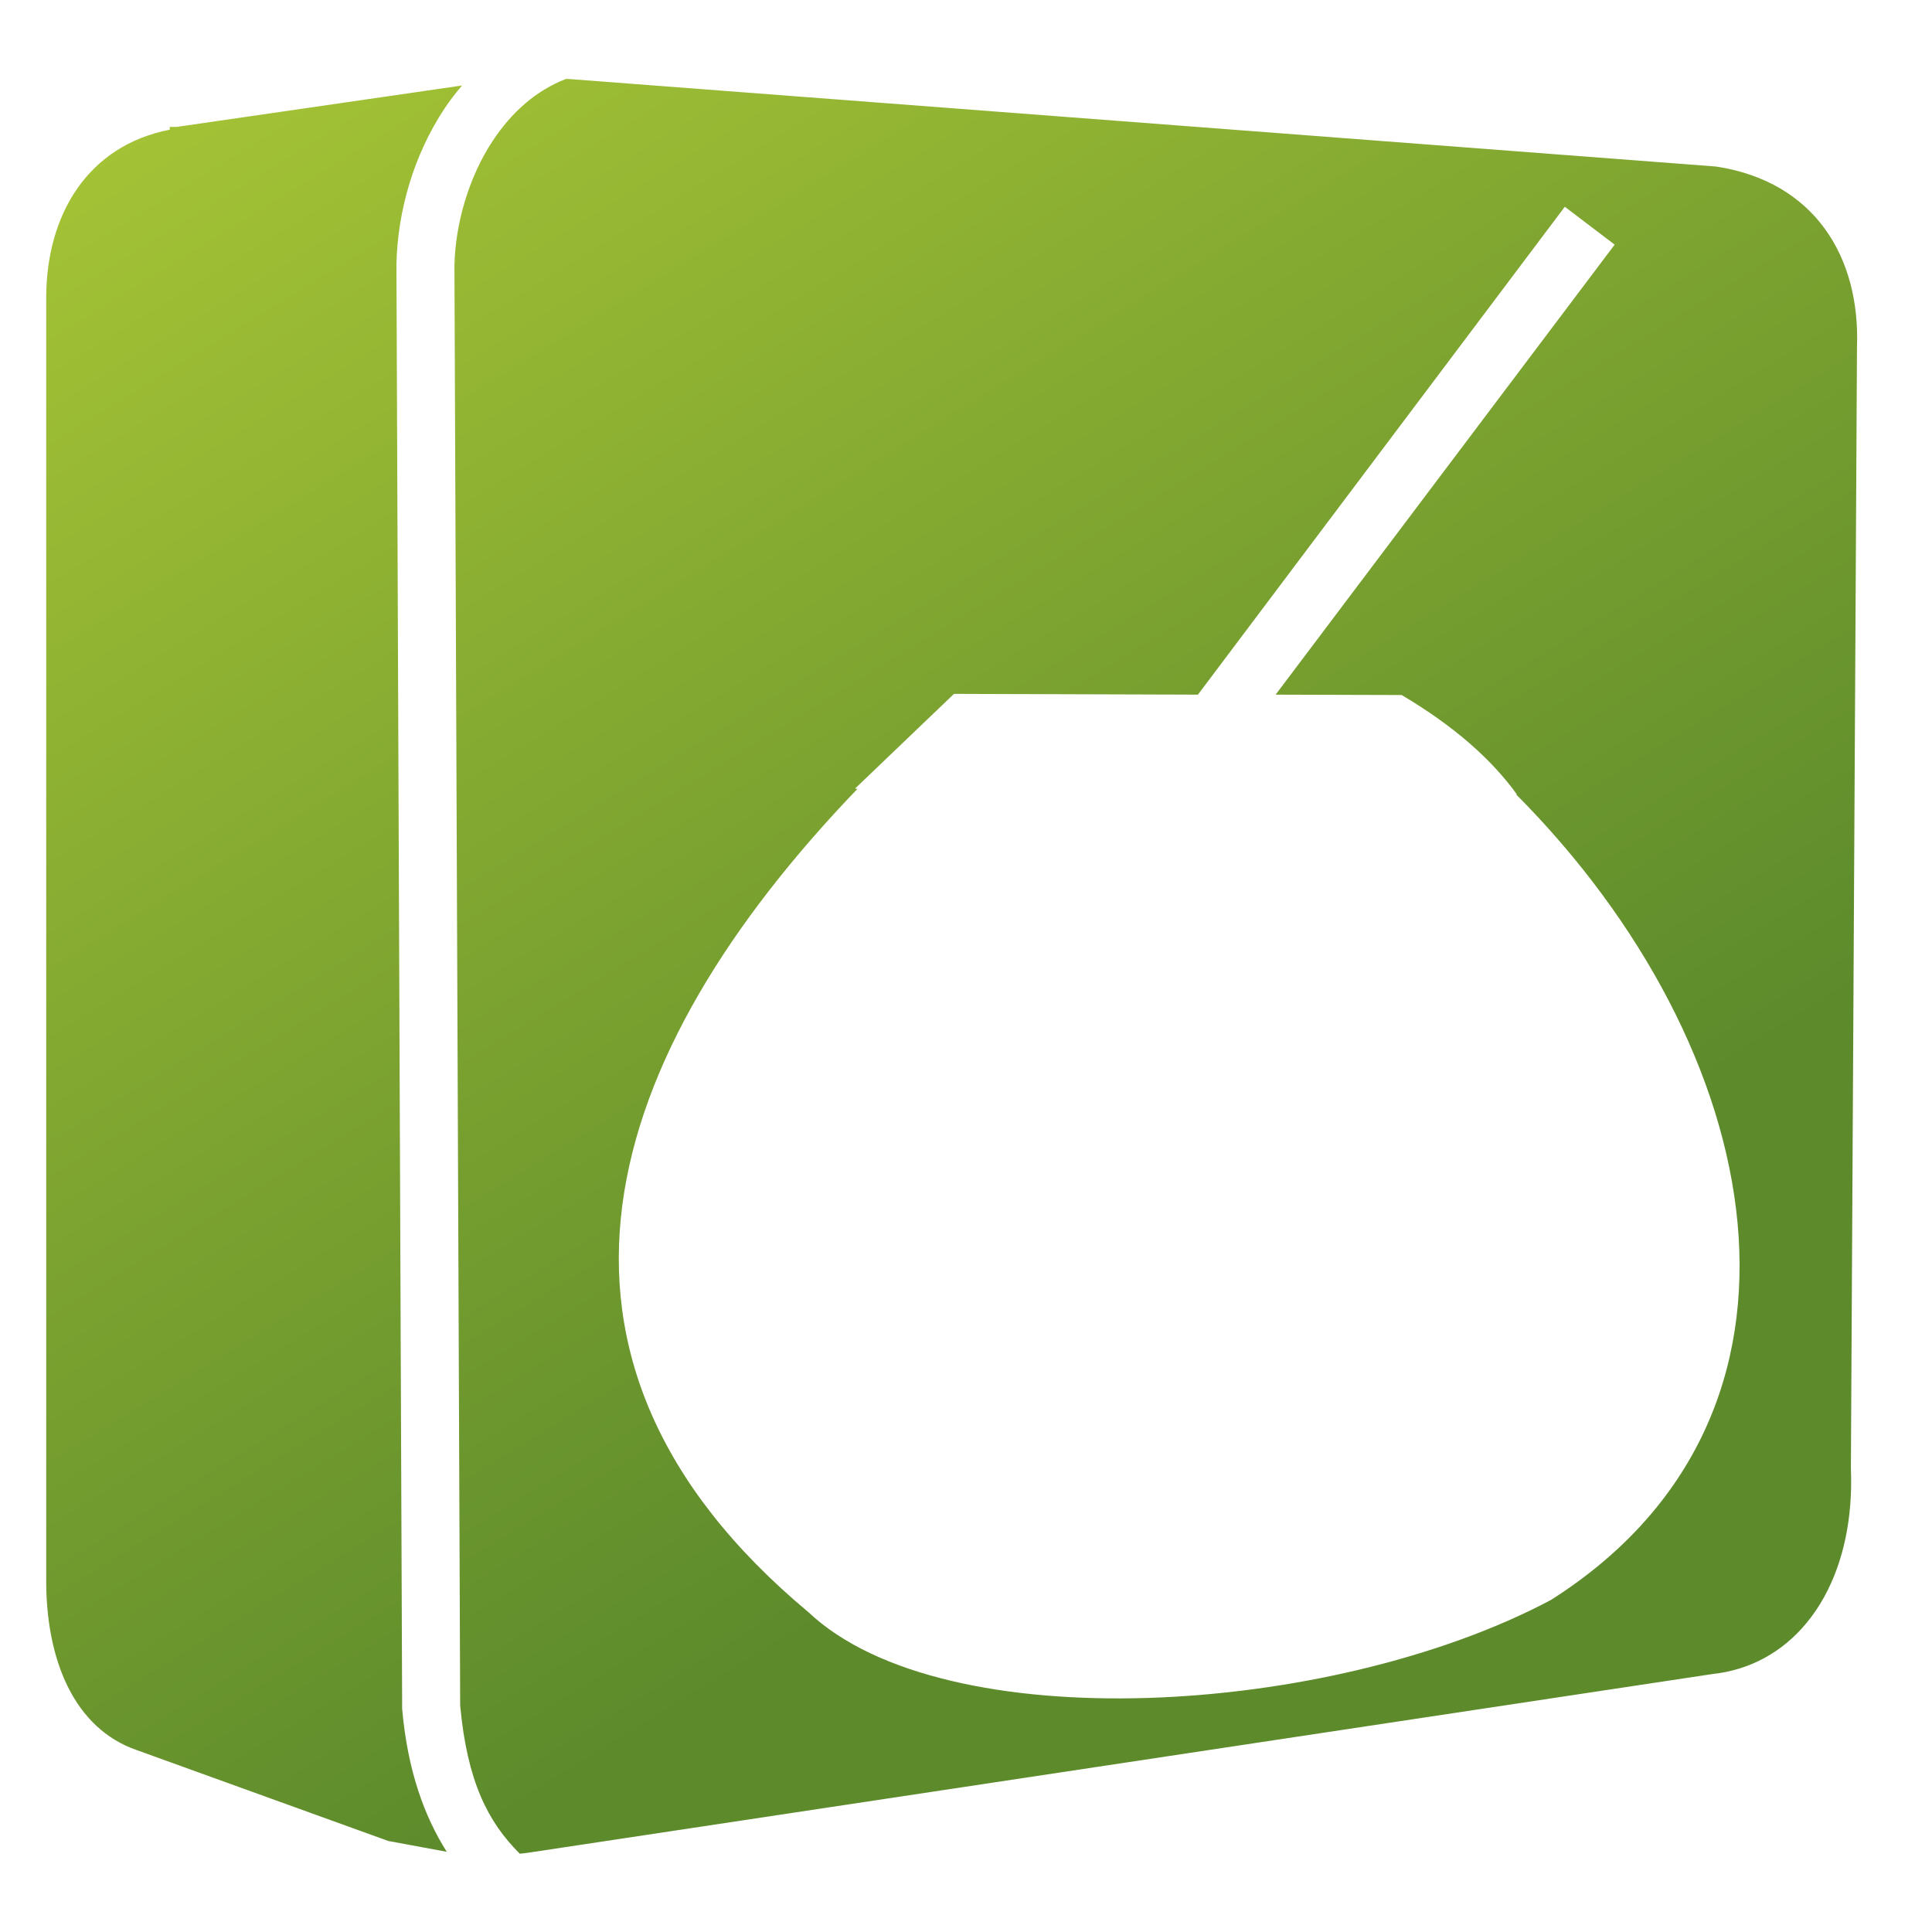
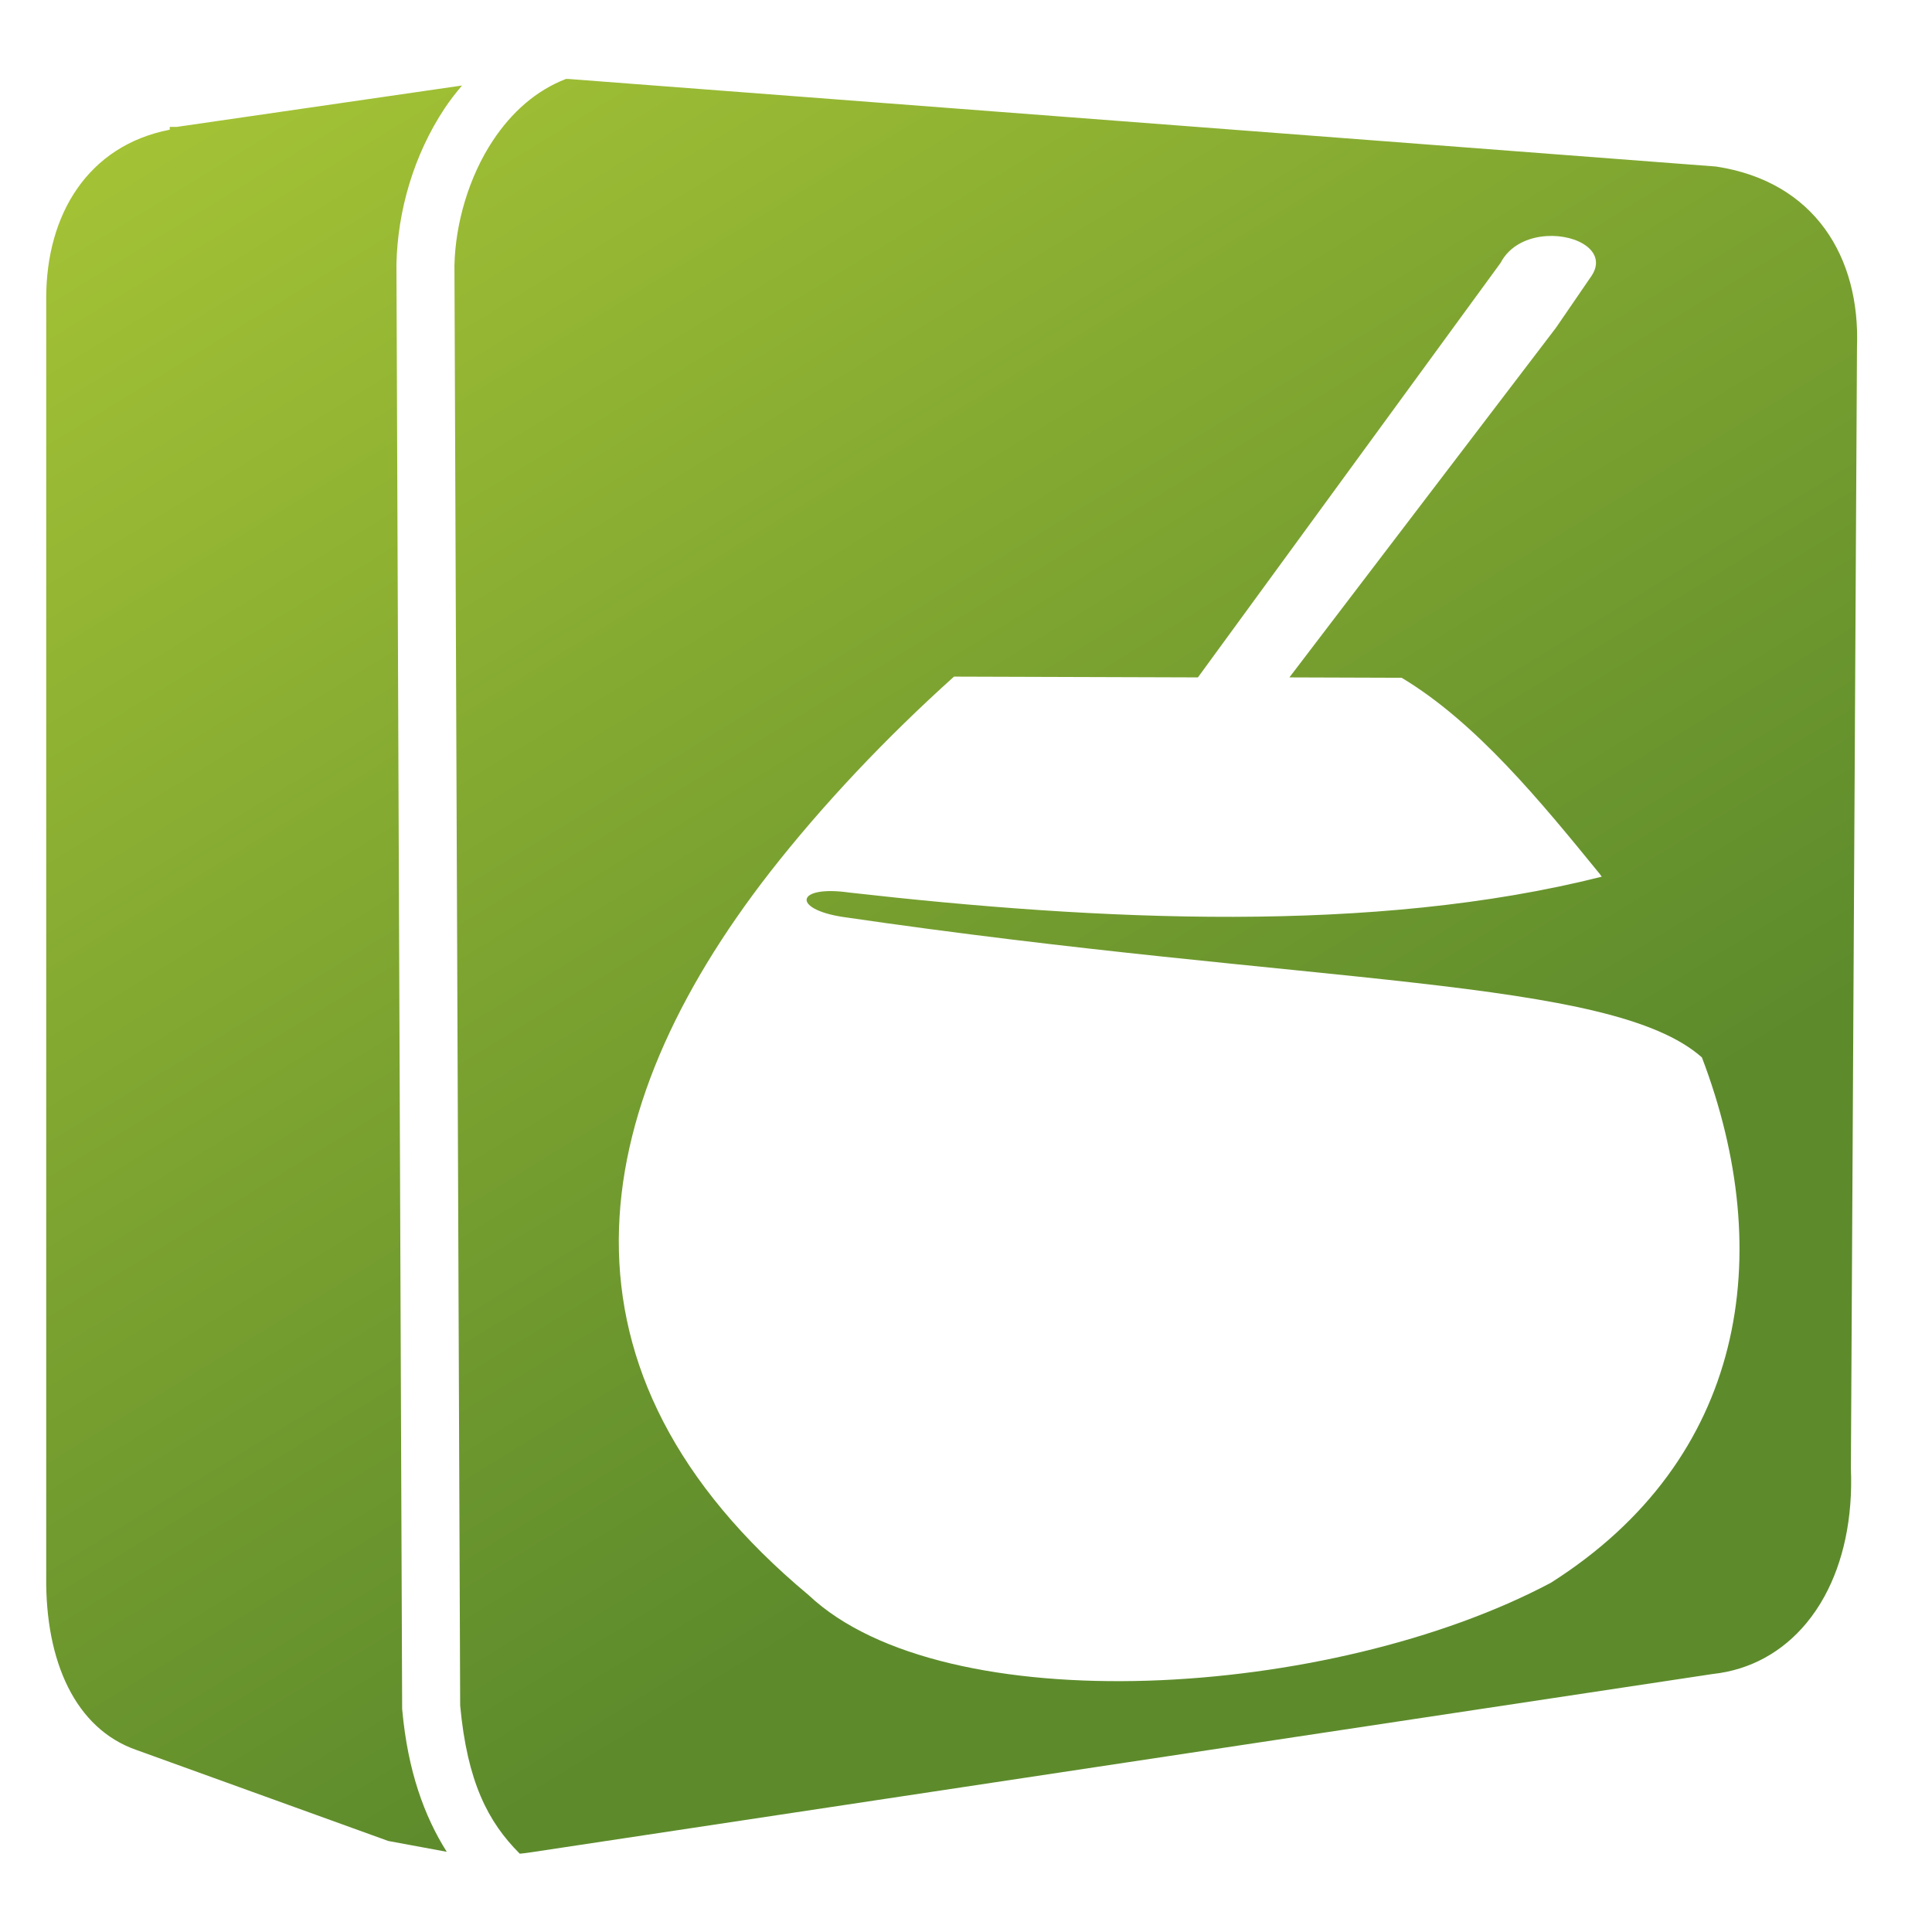
<svg xmlns="http://www.w3.org/2000/svg" xmlns:xlink="http://www.w3.org/1999/xlink" width="136.533" height="136.533" id="svg6934" version="1.0">
  <defs id="defs6936">
    <linearGradient xlink:href="#linearGradient5316-39" id="linearGradient31113" gradientUnits="userSpaceOnUse" gradientTransform="translate(-112.7866,-33.91079)" x1="275.291" y1="1103.735" x2="275.291" y2="1121.616" />
    <linearGradient id="linearGradient5316-39">
      <stop style="stop-color:#aac736;stop-opacity:1;" offset="0" id="stop5320-84" />
      <stop style="stop-color:#5d8b2c;stop-opacity:1;" offset="1" id="stop5322-5" />
    </linearGradient>
    <linearGradient xlink:href="#linearGradient5165-7-9-8-2-1" id="linearGradient31115" gradientUnits="userSpaceOnUse" gradientTransform="translate(-112.7866,-33.91079)" x1="275.291" y1="1094.01" x2="275.291" y2="1117.152" />
    <linearGradient id="linearGradient5165-7-9-8-2-1">
      <stop id="stop5167-4-8-6-9-4" style="stop-color:#ffffff;stop-opacity:1" offset="0" />
      <stop id="stop5169-5-5-2-9-90" style="stop-color:#ffffff;stop-opacity:0" offset="1" />
    </linearGradient>
    <linearGradient xlink:href="#linearGradient5316-39" id="linearGradient31117" gradientUnits="userSpaceOnUse" gradientTransform="translate(-112.7866,-33.91079)" x1="280.654" y1="1100.665" x2="292.696" y2="1118.873" />
    <linearGradient xlink:href="#linearGradient5344-4" id="linearGradient31119" gradientUnits="userSpaceOnUse" gradientTransform="translate(-112.7866,-33.91079)" x1="317.945" y1="1142.476" x2="283.82" y2="1103.801" />
    <linearGradient id="linearGradient5344-4">
      <stop style="stop-color:#000000;stop-opacity:1;" offset="0" id="stop5346-96" />
      <stop style="stop-color:#000000;stop-opacity:0;" offset="1" id="stop5348-31" />
    </linearGradient>
    <linearGradient xlink:href="#linearGradient5344-4" id="linearGradient3133" gradientUnits="userSpaceOnUse" gradientTransform="matrix(5.334059,0,0,5.334059,-1451.533,-5864.53)" x1="317.945" y1="1142.476" x2="283.82" y2="1103.801" />
    <linearGradient xlink:href="#linearGradient5316-39" id="linearGradient3136" gradientUnits="userSpaceOnUse" gradientTransform="matrix(5.334059,0,0,5.334059,-1451.533,-5864.53)" x1="280.654" y1="1100.665" x2="292.696" y2="1118.873" />
    <linearGradient xlink:href="#linearGradient5165-7-9-8-2-1" id="linearGradient3139" gradientUnits="userSpaceOnUse" gradientTransform="matrix(5.334059,0,0,5.334059,-1451.533,-5864.53)" x1="275.291" y1="1094.01" x2="275.291" y2="1117.152" />
    <linearGradient xlink:href="#linearGradient5316-39" id="linearGradient3142" gradientUnits="userSpaceOnUse" gradientTransform="matrix(5.334059,0,0,5.334059,-1451.533,-5864.53)" x1="275.291" y1="1103.735" x2="275.291" y2="1121.616" />
    <linearGradient id="linearGradient5344">
      <stop style="stop-color:#000000;stop-opacity:1;" offset="0" id="stop5346" />
      <stop style="stop-color:#000000;stop-opacity:0;" offset="1" id="stop5348" />
    </linearGradient>
    <linearGradient id="linearGradient5165-7-9-8-2">
      <stop id="stop5167-4-8-6-9" style="stop-color:#ffffff;stop-opacity:1" offset="0" />
      <stop id="stop5169-5-5-2-9" style="stop-color:#ffffff;stop-opacity:0" offset="1" />
    </linearGradient>
    <linearGradient id="linearGradient3069">
      <stop style="stop-color:#000000;stop-opacity:1;" offset="0" id="stop3071" />
      <stop style="stop-color:#000000;stop-opacity:0;" offset="1" id="stop3073" />
    </linearGradient>
    <linearGradient xlink:href="#linearGradient14753-0" id="linearGradient6334" gradientUnits="userSpaceOnUse" gradientTransform="matrix(2.666665,0,0,2.666665,-1276.412,-2513.194)" x1="490.625" y1="954.612" x2="541.625" y2="962.612" />
    <linearGradient id="linearGradient14753-0">
      <stop style="stop-color:#ffffff;stop-opacity:1;" offset="0" id="stop14755-1" />
      <stop style="stop-color:#000000;stop-opacity:1;" offset="1" id="stop14757-7" />
    </linearGradient>
    <linearGradient xlink:href="#linearGradient14753-0" id="linearGradient6337" gradientUnits="userSpaceOnUse" gradientTransform="matrix(2.666665,0,0,2.666665,-1270.402,-2513.194)" x1="500.543" y1="947.931" x2="510.089" y2="961.543" />
    <linearGradient id="linearGradient3108">
      <stop style="stop-color:#ffffff;stop-opacity:1;" offset="0" id="stop3110" />
      <stop style="stop-color:#000000;stop-opacity:1;" offset="1" id="stop3112" />
    </linearGradient>
    <linearGradient xlink:href="#linearGradient14705-0" id="linearGradient6340" gradientUnits="userSpaceOnUse" gradientTransform="matrix(2.666665,0,0,2.666665,-1294.019,-1580.816)" x1="501.25" y1="961.112" x2="501.25" y2="977.987" />
    <linearGradient id="linearGradient14705-0">
      <stop style="stop-color:#e9b551;stop-opacity:1;" offset="0" id="stop14707-7" />
      <stop style="stop-color:#b48739;stop-opacity:1;" offset="1" id="stop14709-0" />
    </linearGradient>
    <linearGradient y2="977.987" x2="501.25" y1="961.112" x1="501.25" gradientTransform="matrix(2.666665,0,0,2.666665,-1276.412,-2513.194)" gradientUnits="userSpaceOnUse" id="linearGradient3121" xlink:href="#linearGradient14705-0" />
    <linearGradient xlink:href="#linearGradient5316-39" id="linearGradient1428" x1="9.495" y1="-3.131" x2="75.467" y2="104.281" gradientUnits="userSpaceOnUse" />
    <linearGradient xlink:href="#linearGradient5316-39" id="linearGradient1459" gradientUnits="userSpaceOnUse" x1="9.495" y1="-3.131" x2="75.467" y2="104.281" />
  </defs>
  <g id="layer1">
-     <path style="fill:url(#linearGradient1459);fill-opacity:1;fill-rule:evenodd;stroke:none;stroke-width:1.067" d="M 39.998 5.578 C 37.878 6.396 36.159 7.933 34.834 9.932 C 33.139 12.49 32.182 15.774 32.115 18.754 L 32.115 18.756 L 32.52 120.531 C 33.019 125.908 34.479 128.753 36.732 131 C 36.996 130.974 37.262 130.944 37.533 130.9 L 121.033 118.301 C 123.703 118.012 125.969 116.736 127.646 114.719 C 128.126 114.142 128.557 113.507 128.936 112.814 C 130.261 110.392 130.946 107.296 130.801 103.768 L 131.232 24.533 C 131.47 18.17 128.246 12.826 121.268 11.768 L 40.189 5.582 C 40.185 5.582 40.18 5.582 40.176 5.582 C 40.117 5.576 40.057 5.582 39.998 5.578 z M 32.652 6.043 L 12.5 8.967 L 11.996 8.967 L 11.996 9.166 C 6.232 10.285 3.266 15.131 3.266 21.066 L 3.266 72.967 L 3.266 104.984 L 3.266 111.4 C 3.195 117.429 5.334 122.168 9.633 123.666 L 27.438 130.1 L 31.572 130.865 C 29.971 128.331 28.818 125.132 28.428 120.852 L 28.42 120.764 L 28.016 18.691 L 28.016 18.664 C 28.099 14.901 29.236 10.956 31.416 7.666 C 31.791 7.101 32.211 6.564 32.652 6.043 z M 110.584 14.611 L 114.107 17.289 L 90.148 49.09 L 99.055 49.117 C 102.76 51.311 105.413 53.668 107.195 56.137 C 107.178 56.14 107.158 56.134 107.141 56.137 C 124.952 74.041 130.242 99.979 109.6 113.07 C 94.035 121.337 66.721 122.968 57.146 113.945 C 35.528 95.917 42.513 74.57 60.59 55.754 C 60.536 55.742 60.48 55.738 60.426 55.727 L 67.418 49.035 L 84.656 49.09 L 110.584 14.611 z " id="path4493" />
+     <path style="fill:url(#linearGradient1459);fill-opacity:1;fill-rule:evenodd;stroke:none;stroke-width:1.067" d="M 39.998 5.578 C 37.878 6.396 36.159 7.933 34.834 9.932 C 33.139 12.49 32.182 15.774 32.115 18.754 L 32.115 18.756 L 32.52 120.531 C 33.019 125.908 34.479 128.753 36.732 131 C 36.996 130.974 37.262 130.944 37.533 130.9 L 121.033 118.301 C 123.703 118.012 125.969 116.736 127.646 114.719 C 128.126 114.142 128.557 113.507 128.936 112.814 C 130.261 110.392 130.946 107.296 130.801 103.768 L 131.232 24.533 C 131.47 18.17 128.246 12.826 121.268 11.768 L 40.189 5.582 C 40.185 5.582 40.18 5.582 40.176 5.582 C 40.117 5.576 40.057 5.582 39.998 5.578 z M 32.652 6.043 L 12.5 8.967 L 11.996 8.967 L 11.996 9.166 C 6.232 10.285 3.266 15.131 3.266 21.066 L 3.266 72.967 L 3.266 104.984 L 3.266 111.4 C 3.195 117.429 5.334 122.168 9.633 123.666 L 27.438 130.1 L 31.572 130.865 C 29.971 128.331 28.818 125.132 28.428 120.852 L 28.42 120.764 L 28.016 18.691 L 28.016 18.664 C 28.099 14.901 29.236 10.956 31.416 7.666 C 31.791 7.101 32.211 6.564 32.652 6.043 z M 109.311 16.682 C 111.476 16.55 113.589 17.782 112.484 19.479 L 109.959 23.162 L 91.121 47.871 L 99.055 47.898 C 104.316 51.056 108.875 56.634 113.059 61.768 C 113.105 61.83 113.147 61.893 113.193 61.955 C 97.072 66.028 77.639 65.072 60.031 63.078 C 56.249 62.535 55.92 64.235 59.547 64.797 C 92.842 69.671 113.852 69.03 120.273 74.727 C 125.59 88.687 123.362 103.124 109.6 111.852 C 94.035 120.118 66.721 121.749 57.146 112.727 C 38.209 96.934 41.219 78.596 54.408 61.643 C 58.121 56.892 62.564 52.182 67.418 47.816 L 84.656 47.871 L 106.039 18.586 C 106.692 17.331 108.011 16.761 109.311 16.682 z " id="path4493" />
  </g>
</svg>
